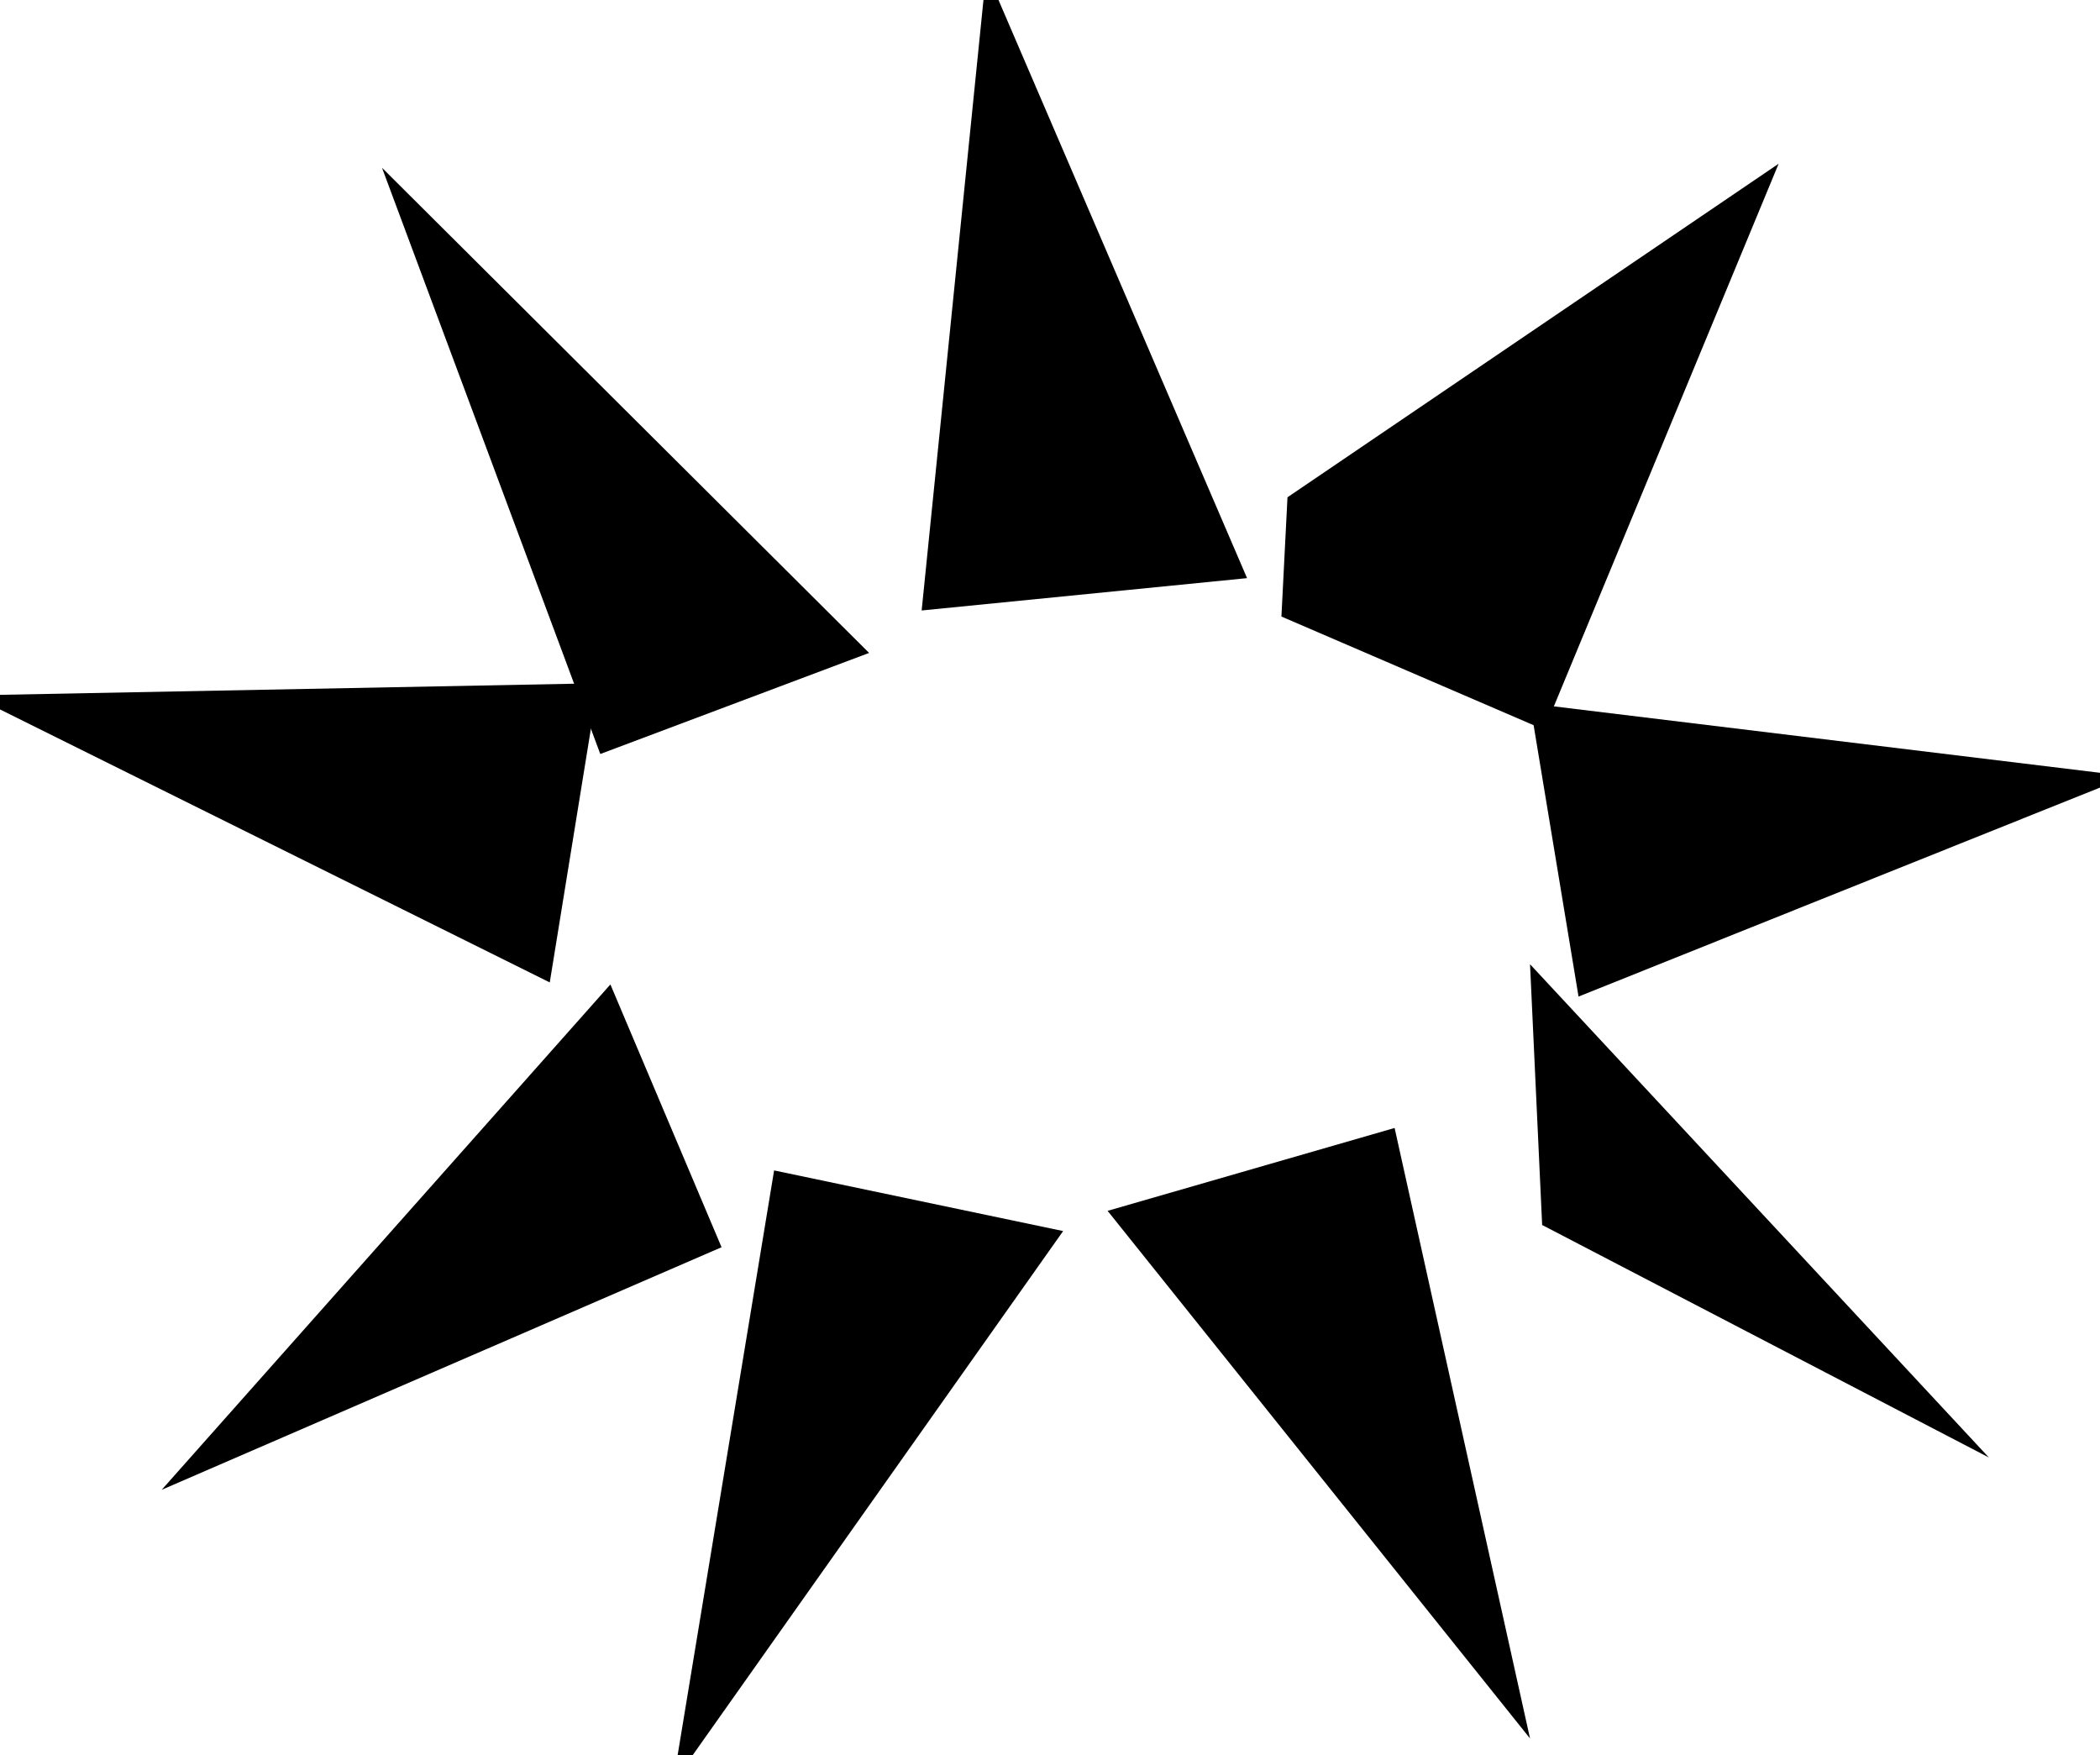
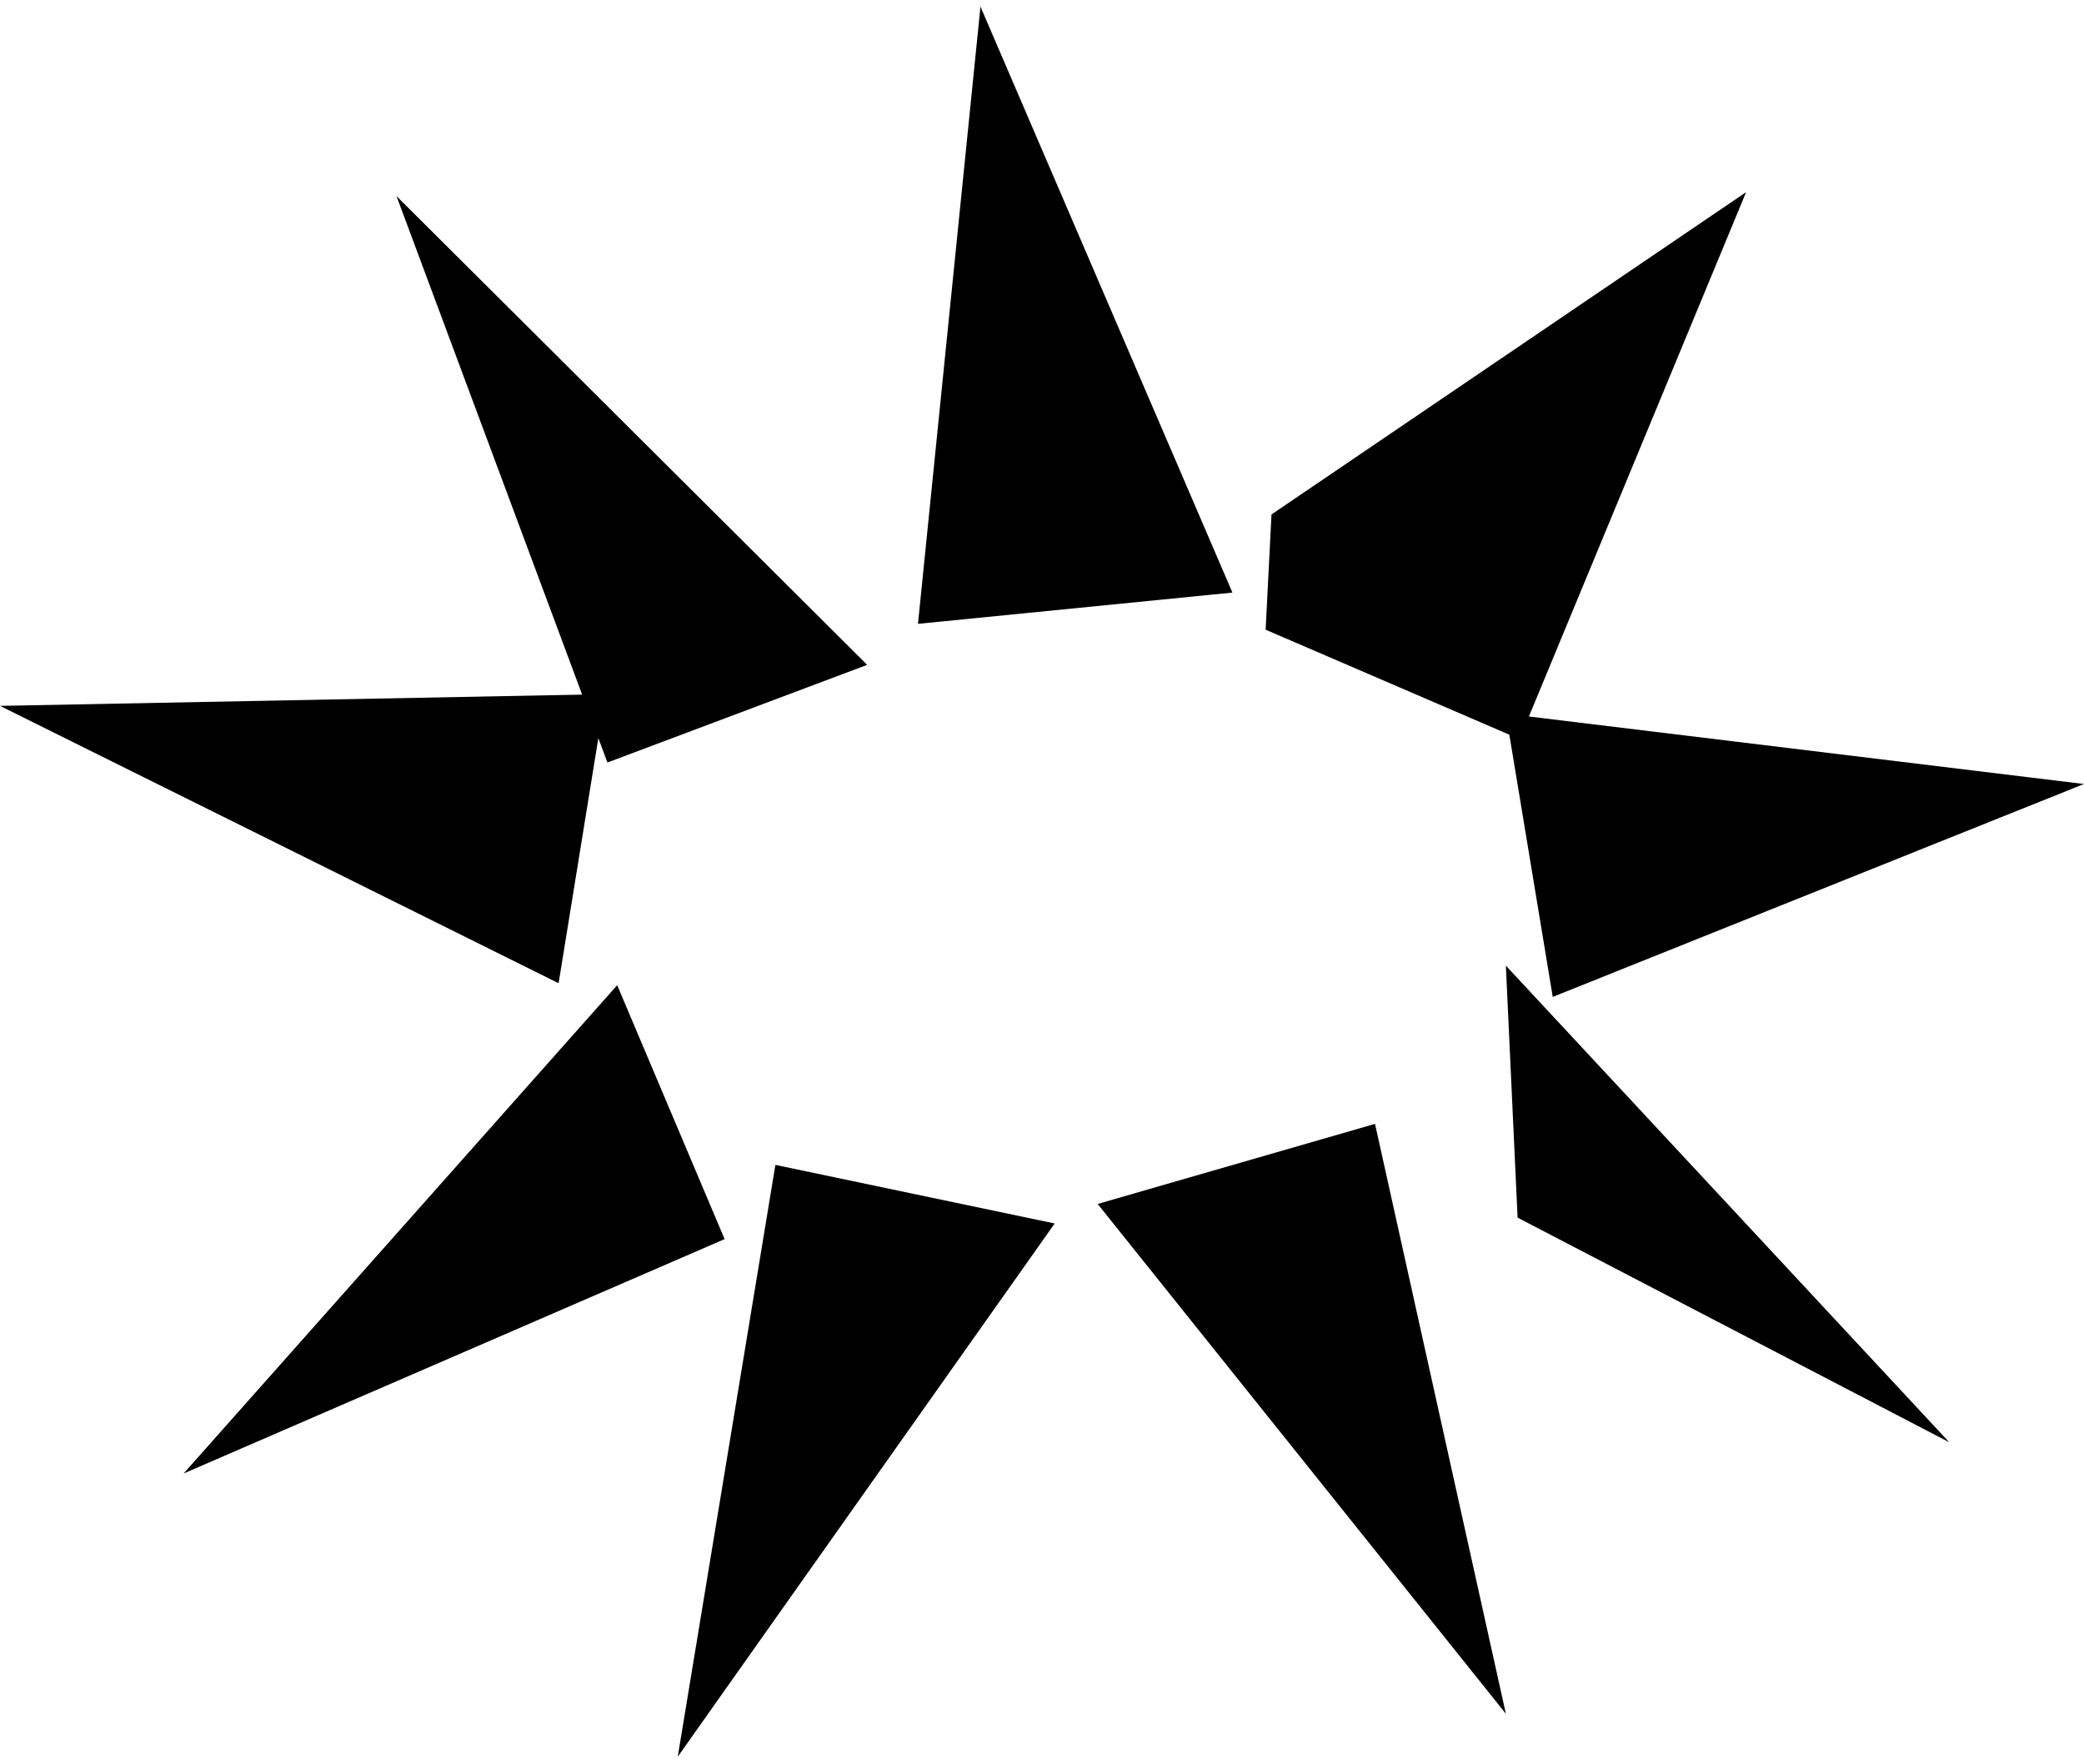
- <svg xmlns="http://www.w3.org/2000/svg" version="1.2" baseProfile="tiny" xml:space="preserve" shape-rendering="geometricPrecision" fill-rule="evenodd" width="10.39mm" height="8.68mm" viewBox="-5.24 -4.55 10.39 8.68">
-   <rect class="symbolBox layout" fill="none" x="-5.08" y="-4.39" height="8.36" width="10.07" />
-   <rect class="svgBox layout" fill="none" x="-5.08" y="-4.39" height="8.36" width="10.07" />
+ <svg xmlns="http://www.w3.org/2000/svg" version="1.2" baseProfile="tiny" xml:space="preserve" shape-rendering="geometricPrecision" fill-rule="evenodd" width="10.59mm" height="8.96mm" viewBox="-5.38 -4.69 10.67 8.96">
+   <rect class="symbolBox layout" fill="none" x="-5.38" y="-4.69" height="8.96" width="10.67" />
+   <rect class="svgBox layout" fill="none" x="-5.38" y="-4.69" height="8.96" width="10.67" />
  <path d=" M 2.33,-1.07 L 2.57,0.38 L 5.29,-0.71 L 2.33,-1.07 Z" class="fCHBLK" />
  <path d=" M 2.33,0.22 L 2.39,1.51 L 4.6,2.66 L 2.33,0.22 Z" class="fCHBLK" />
  <path d=" M -1.67,1.62 L -2.22,0.32 L -4.44,2.82 L -1.67,1.62 Z" class="fCHBLK" />
  <path d=" M 0.02,1.54 L -1.41,1.24 L -1.91,4.27 L 0.02,1.54 Z" class="fCHBLK" />
  <path d=" M 1.66,1.03 L 0.24,1.44 L 2.33,4.05 L 1.66,1.03 Z" class="fCHBLK" />
  <path d=" M 1.1,-1.5 L 2.4,-0.94 L 3.56,-3.74 L 1.13,-2.09 L 1.1,-1.5 Z" class="fCHBLK" />
  <path d=" M -2.52,0.31 L -2.28,-1.17 L -5.38,-1.11 L -2.52,0.31 Z" class="fCHBLK" />
  <path d=" M -0.68,-1.53 L 0.93,-1.69 L -0.36,-4.69 L -0.68,-1.53 Z" class="fCHBLK" />
  <path d=" M -2.27,-0.82 L -0.94,-1.32 L -3.35,-3.72 L -2.27,-0.82 Z" class="fCHBLK" />
  <circle class="pivotPoint layout" fill="none" cx="0" cy="0" r="1" />
</svg>
